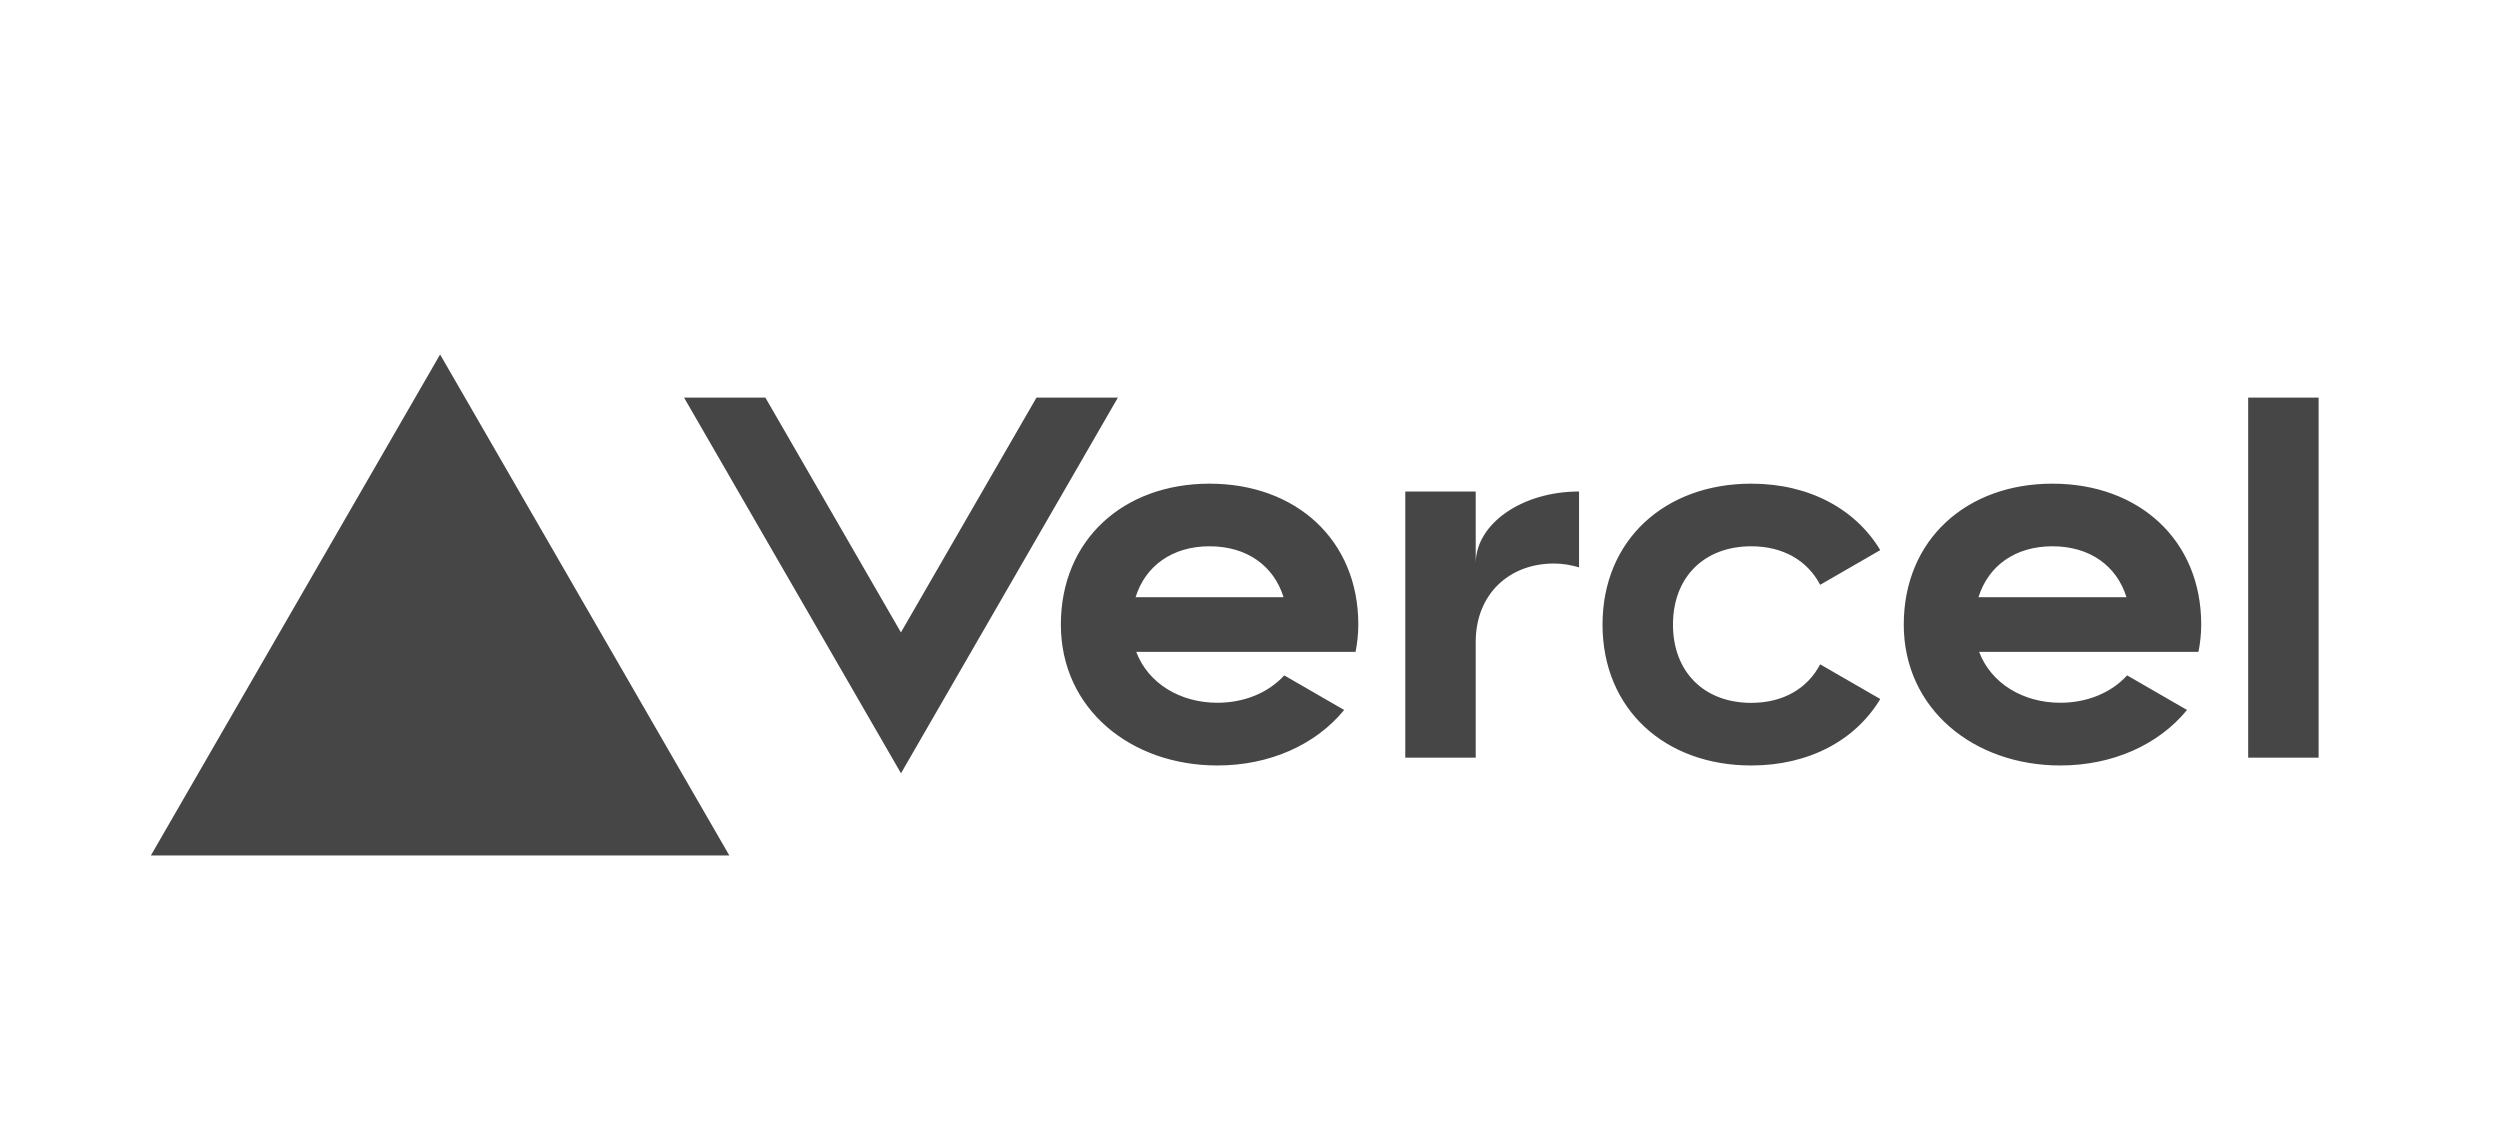
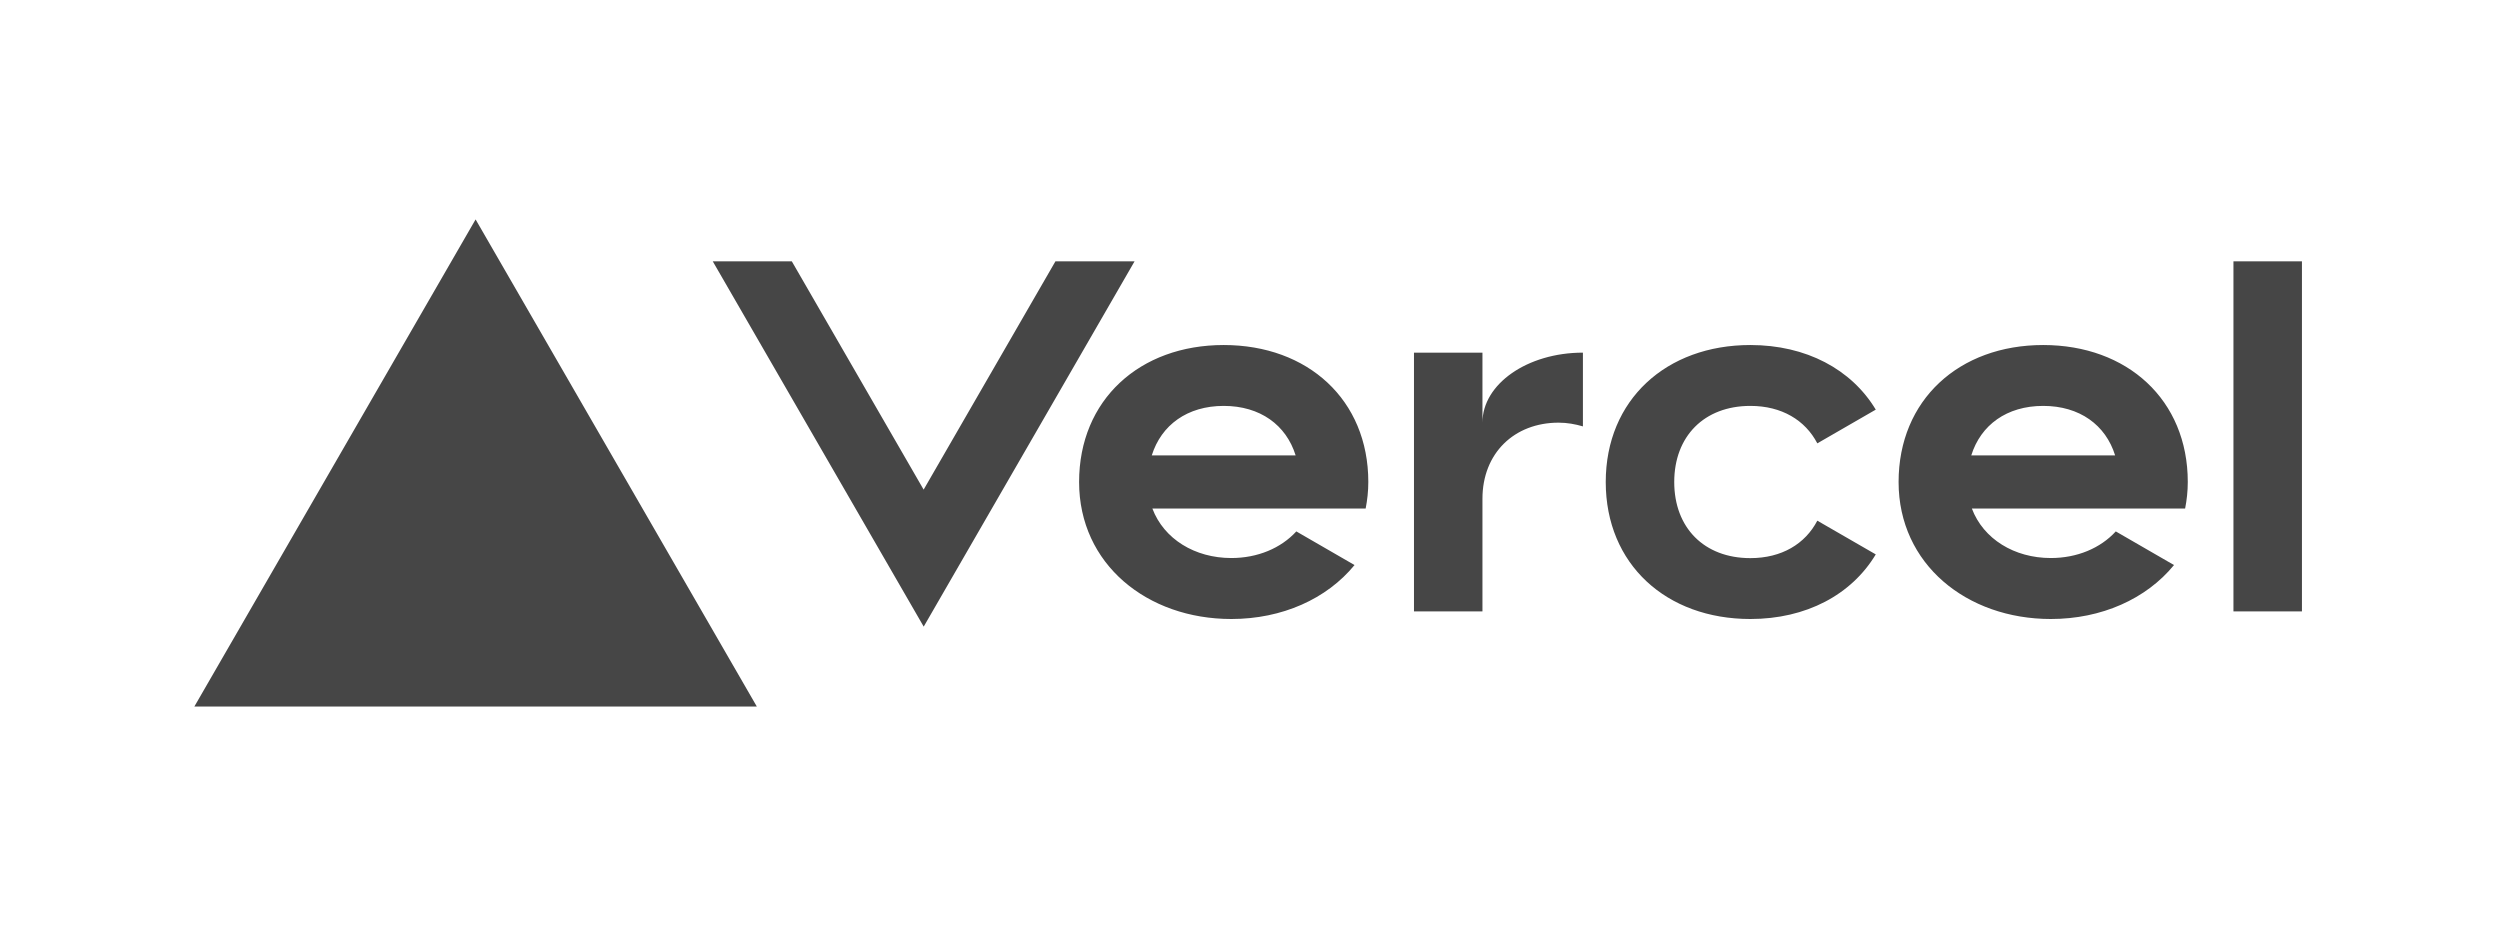
- <svg xmlns="http://www.w3.org/2000/svg" width="105" height="48" viewBox="0 0 105 48" fill="none">
-   <rect width="105" height="48" fill="transparent" />
-   <path d="M50.802 20.314C47.173 20.314 44.556 22.681 44.556 26.232C44.556 29.782 47.498 32.15 51.131 32.15C53.324 32.15 55.257 31.282 56.454 29.819L53.939 28.366C53.275 29.092 52.265 29.516 51.131 29.516C49.556 29.516 48.218 28.694 47.722 27.379H56.934C57.006 27.011 57.049 26.63 57.049 26.229C57.049 22.681 54.435 20.314 50.802 20.314ZM47.695 25.081C48.106 23.769 49.231 22.944 50.802 22.944C52.377 22.944 53.502 23.769 53.909 25.081H47.695ZM46.952 16.698L37.842 32.478L28.729 16.698H32.145L37.839 26.561L43.533 16.698H46.952ZM18.484 14.888L30.632 35.93H6.336L18.484 14.888ZM70.265 26.232C70.265 28.204 71.554 29.52 73.553 29.52C74.908 29.52 75.924 28.905 76.446 27.902L78.971 29.358C77.926 31.101 75.966 32.15 73.553 32.15C69.92 32.15 67.306 29.782 67.306 26.232C67.306 22.681 69.924 20.314 73.553 20.314C75.966 20.314 77.922 21.363 78.971 23.105L76.446 24.562C75.924 23.559 74.908 22.944 73.553 22.944C71.558 22.944 70.265 24.259 70.265 26.232ZM97.382 16.698V31.821H94.423V16.698H97.382ZM86.204 20.314C82.575 20.314 79.958 22.681 79.958 26.232C79.958 29.782 82.903 32.15 86.533 32.15C88.725 32.15 90.659 31.282 91.855 29.819L89.34 28.366C88.676 29.092 87.667 29.516 86.533 29.516C84.958 29.516 83.62 28.694 83.123 27.379H92.335C92.408 27.011 92.451 26.63 92.451 26.229C92.451 22.681 89.837 20.314 86.204 20.314ZM83.097 25.081C83.509 23.769 84.629 22.944 86.204 22.944C87.779 22.944 88.903 23.769 89.311 25.081H83.097ZM66.32 20.643V23.829C65.992 23.733 65.643 23.668 65.268 23.668C63.358 23.668 61.98 24.983 61.98 26.955V31.821H59.022V20.643H61.98V23.668C61.98 21.997 63.923 20.643 66.32 20.643Z" fill="#464646" />
+ <svg xmlns="http://www.w3.org/2000/svg" width="108" height="40" viewBox="0 0 108 40" fill="none">
+   <path d="M52.864 14.905C49.234 14.905 46.617 17.272 46.617 20.823C46.617 24.374 49.56 26.741 53.193 26.741C55.386 26.741 57.319 25.873 58.516 24.41L56.001 22.957C55.336 23.683 54.327 24.107 53.193 24.107C51.618 24.107 50.28 23.285 49.783 21.97H58.996C59.068 21.602 59.111 21.221 59.111 20.82C59.111 17.272 56.497 14.905 52.864 14.905ZM49.757 19.672C50.168 18.36 51.293 17.535 52.864 17.535C54.439 17.535 55.563 18.36 55.971 19.672H49.757ZM49.014 11.289L39.904 27.07L30.791 11.289H34.206L39.901 21.152L45.595 11.289H49.014ZM20.546 9.479L32.694 30.521H8.397L20.546 9.479ZM72.327 20.823C72.327 22.796 73.616 24.111 75.615 24.111C76.969 24.111 77.985 23.496 78.508 22.493L81.033 23.95C79.987 25.692 78.028 26.741 75.615 26.741C71.982 26.741 69.368 24.374 69.368 20.823C69.368 17.272 71.985 14.905 75.615 14.905C78.028 14.905 79.984 15.954 81.033 17.696L78.508 19.153C77.985 18.15 76.969 17.535 75.615 17.535C73.619 17.535 72.327 18.85 72.327 20.823ZM99.444 11.289V26.412H96.485V11.289H99.444ZM88.266 14.905C84.637 14.905 82.019 17.272 82.019 20.823C82.019 24.374 84.965 26.741 88.595 26.741C90.787 26.741 92.721 25.873 93.917 24.41L91.402 22.957C90.738 23.683 89.729 24.107 88.595 24.107C87.02 24.107 85.682 23.285 85.185 21.97H94.397C94.469 21.602 94.512 21.221 94.512 20.82C94.512 17.272 91.898 14.905 88.266 14.905ZM85.159 19.672C85.57 18.36 86.691 17.535 88.266 17.535C89.841 17.535 90.965 18.36 91.373 19.672H85.159ZM68.382 15.234V18.42C68.053 18.324 67.705 18.259 67.33 18.259C65.42 18.259 64.042 19.574 64.042 21.546V26.412H61.084V15.234H64.042V18.259C64.042 16.588 65.985 15.234 68.382 15.234Z" fill="#464646" />
</svg>
